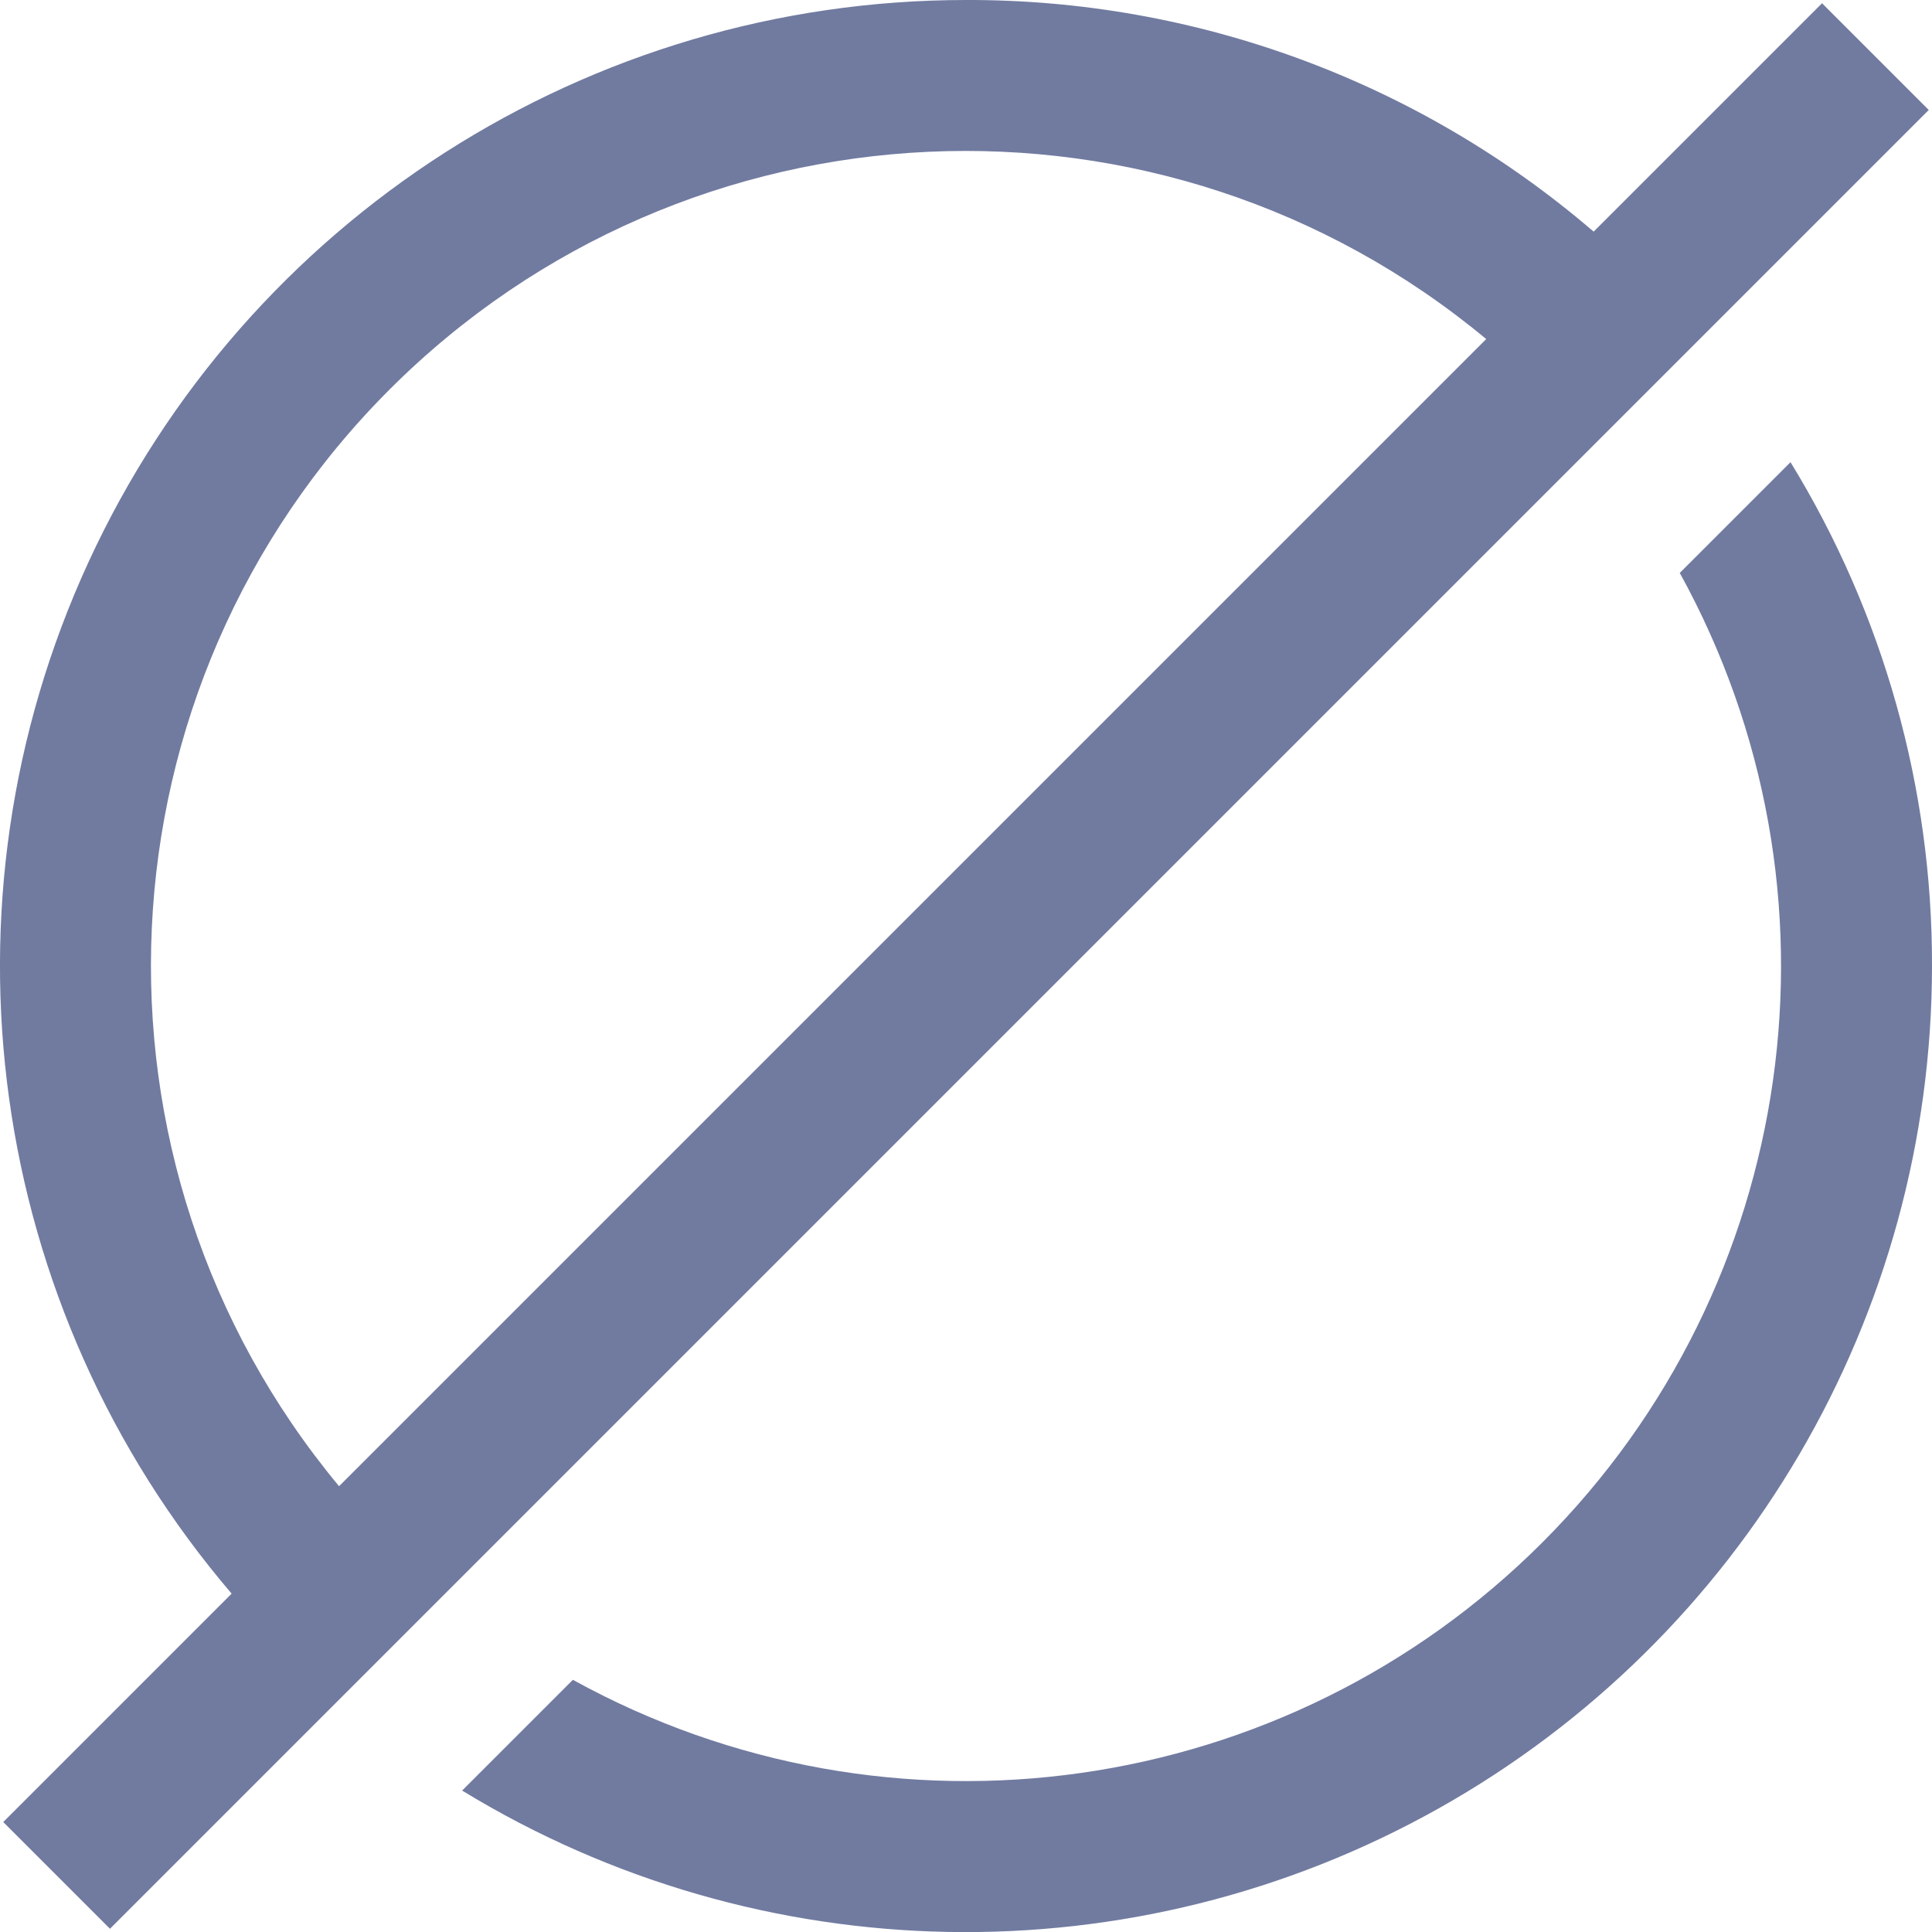
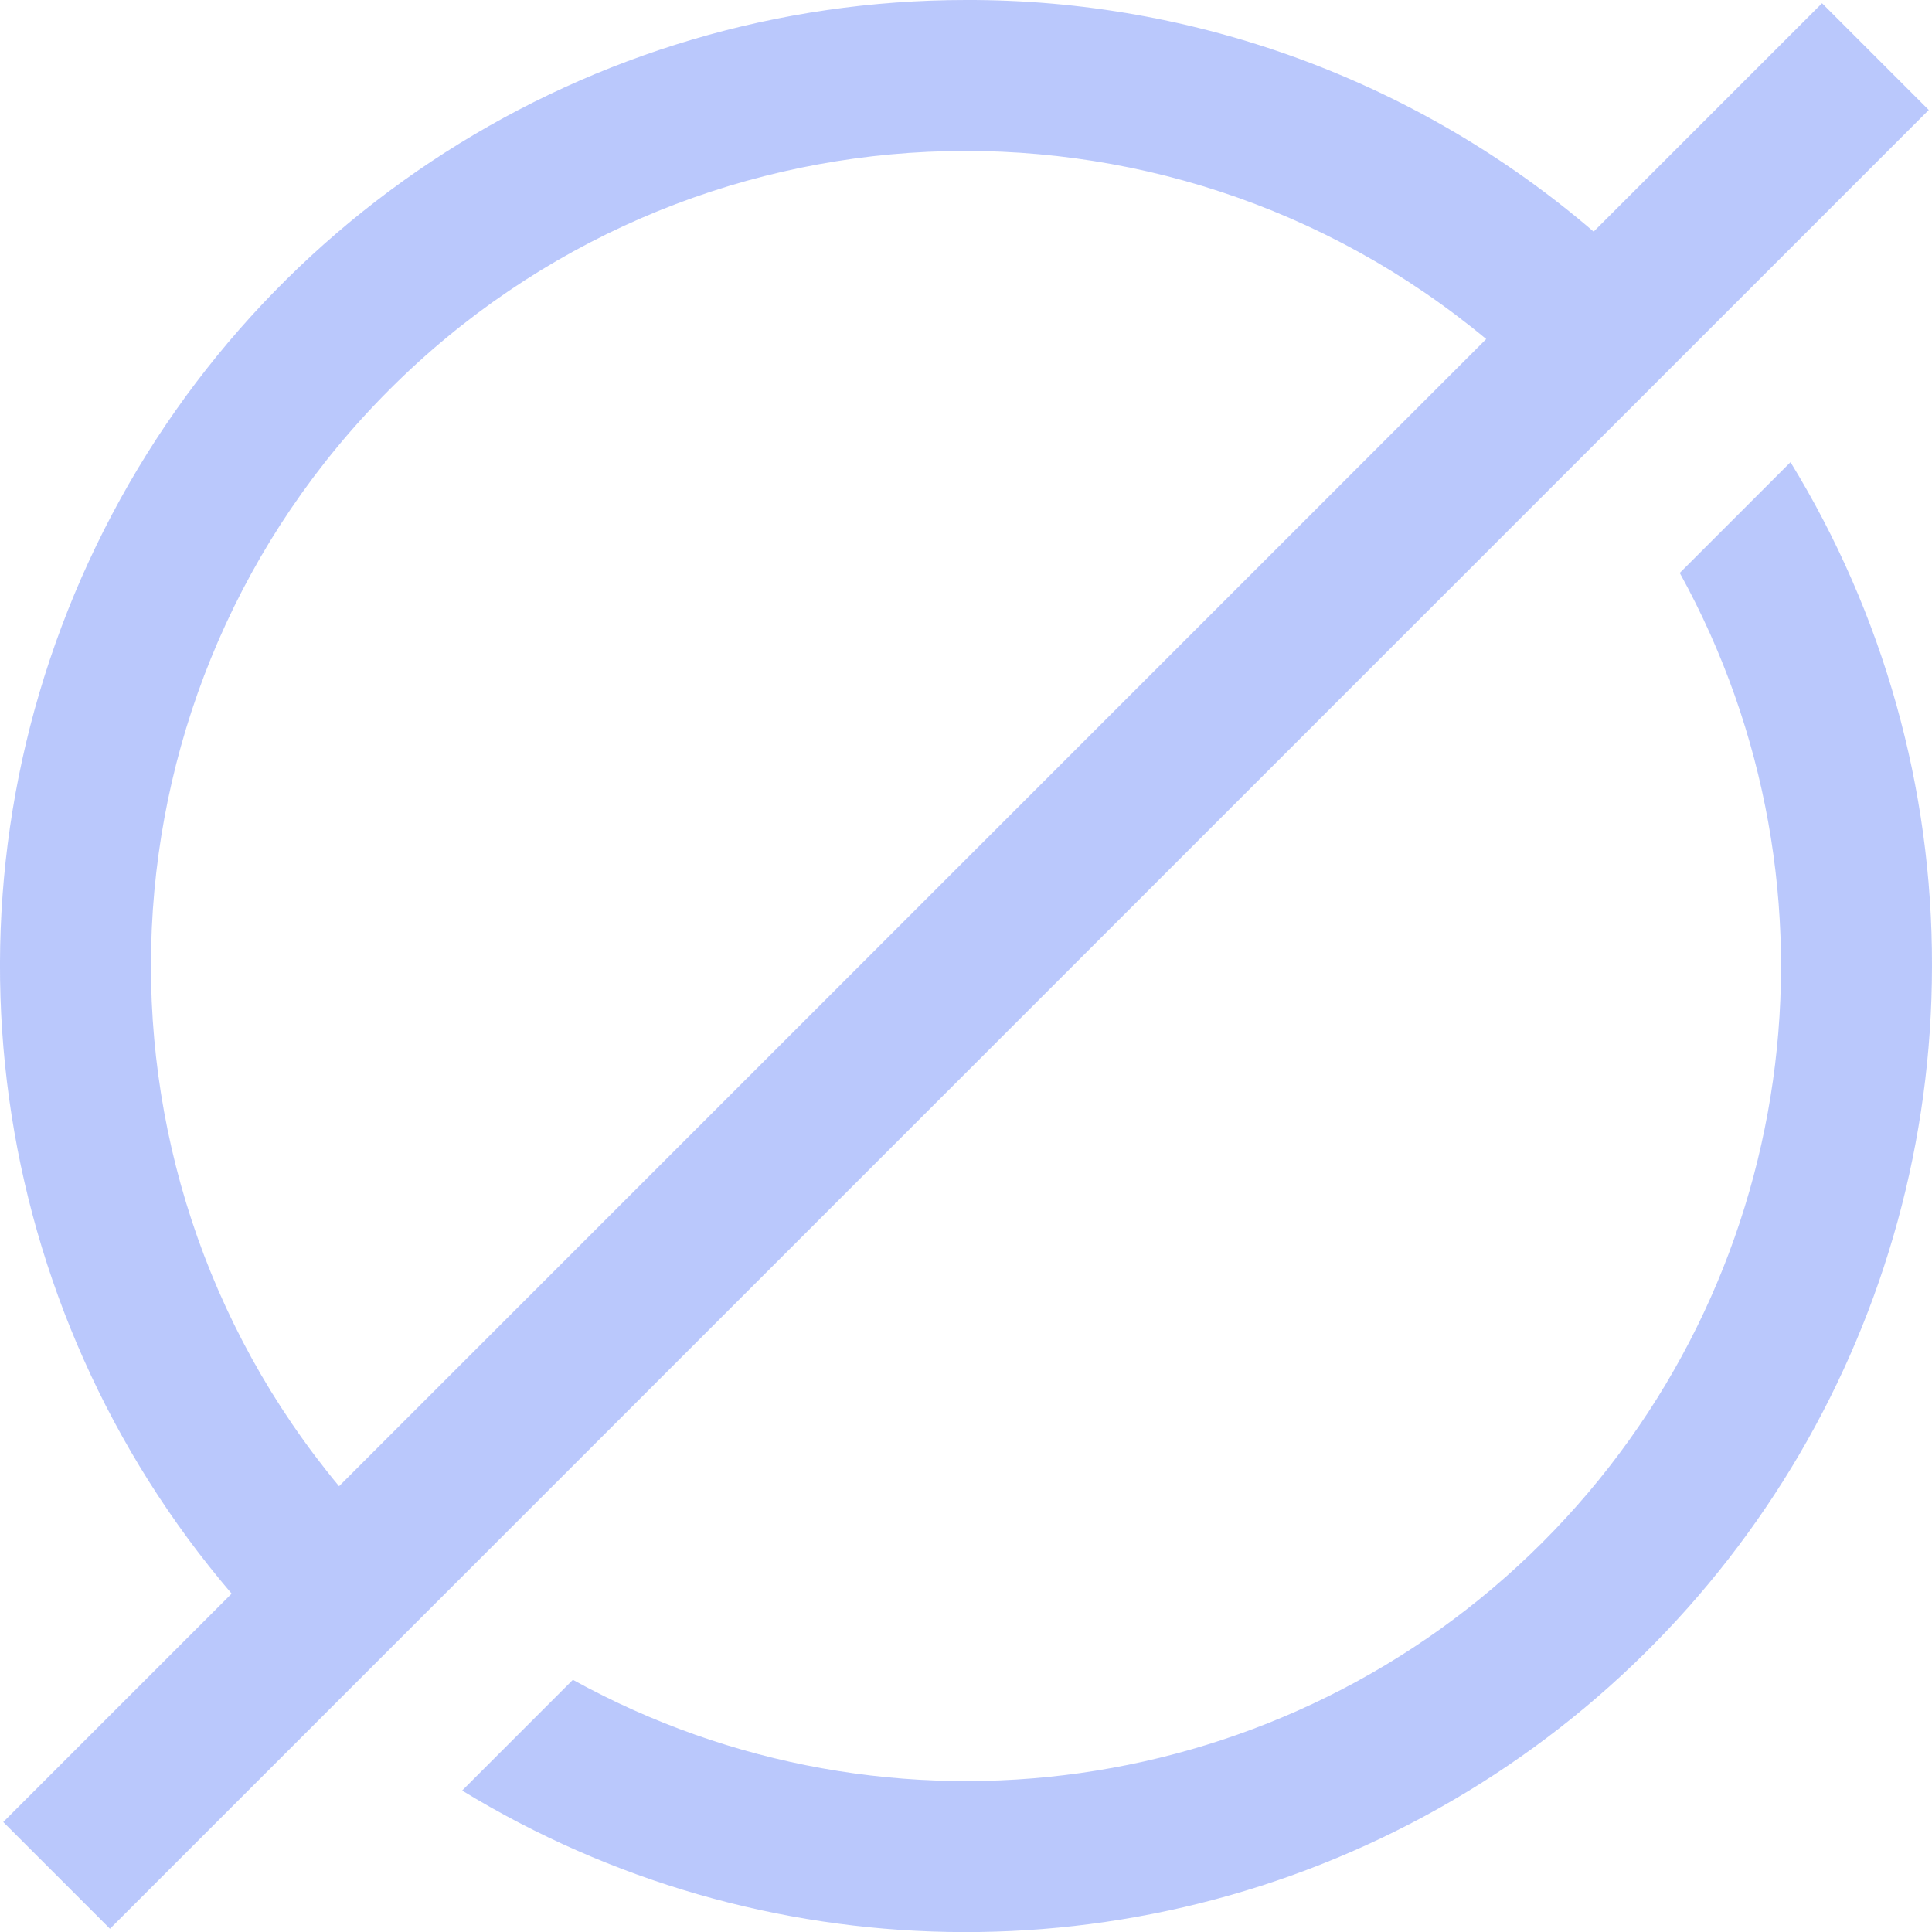
<svg xmlns="http://www.w3.org/2000/svg" width="118.953" height="118.953" viewBox="0 0 118.953 118.953">
  <defs>
    <style>
-             .cls-1{fill:#717ba0}
+             .cls-1{fill:rgba(119, 146, 251, 0.5)}
        </style>
  </defs>
  <path id="empty" d="M118.953 59.477a59.5 59.5 0 0 1-90.5 50.768l6.819-6.819a50.165 50.165 0 0 0 68.151-68.151l6.819-6.819a59.092 59.092 0 0 1 8.711 31.021zM6.771 118.754L.2 112.183 14.262 98.12A59.478 59.478 0 0 1 59.477 0 59.032 59.032 0 0 1 98.12 14.262L112.183.2l6.571 6.571zm14.105-27.248l70.63-70.63a50.155 50.155 0 0 0-70.63 70.63z" class="cls-1" />
</svg>
